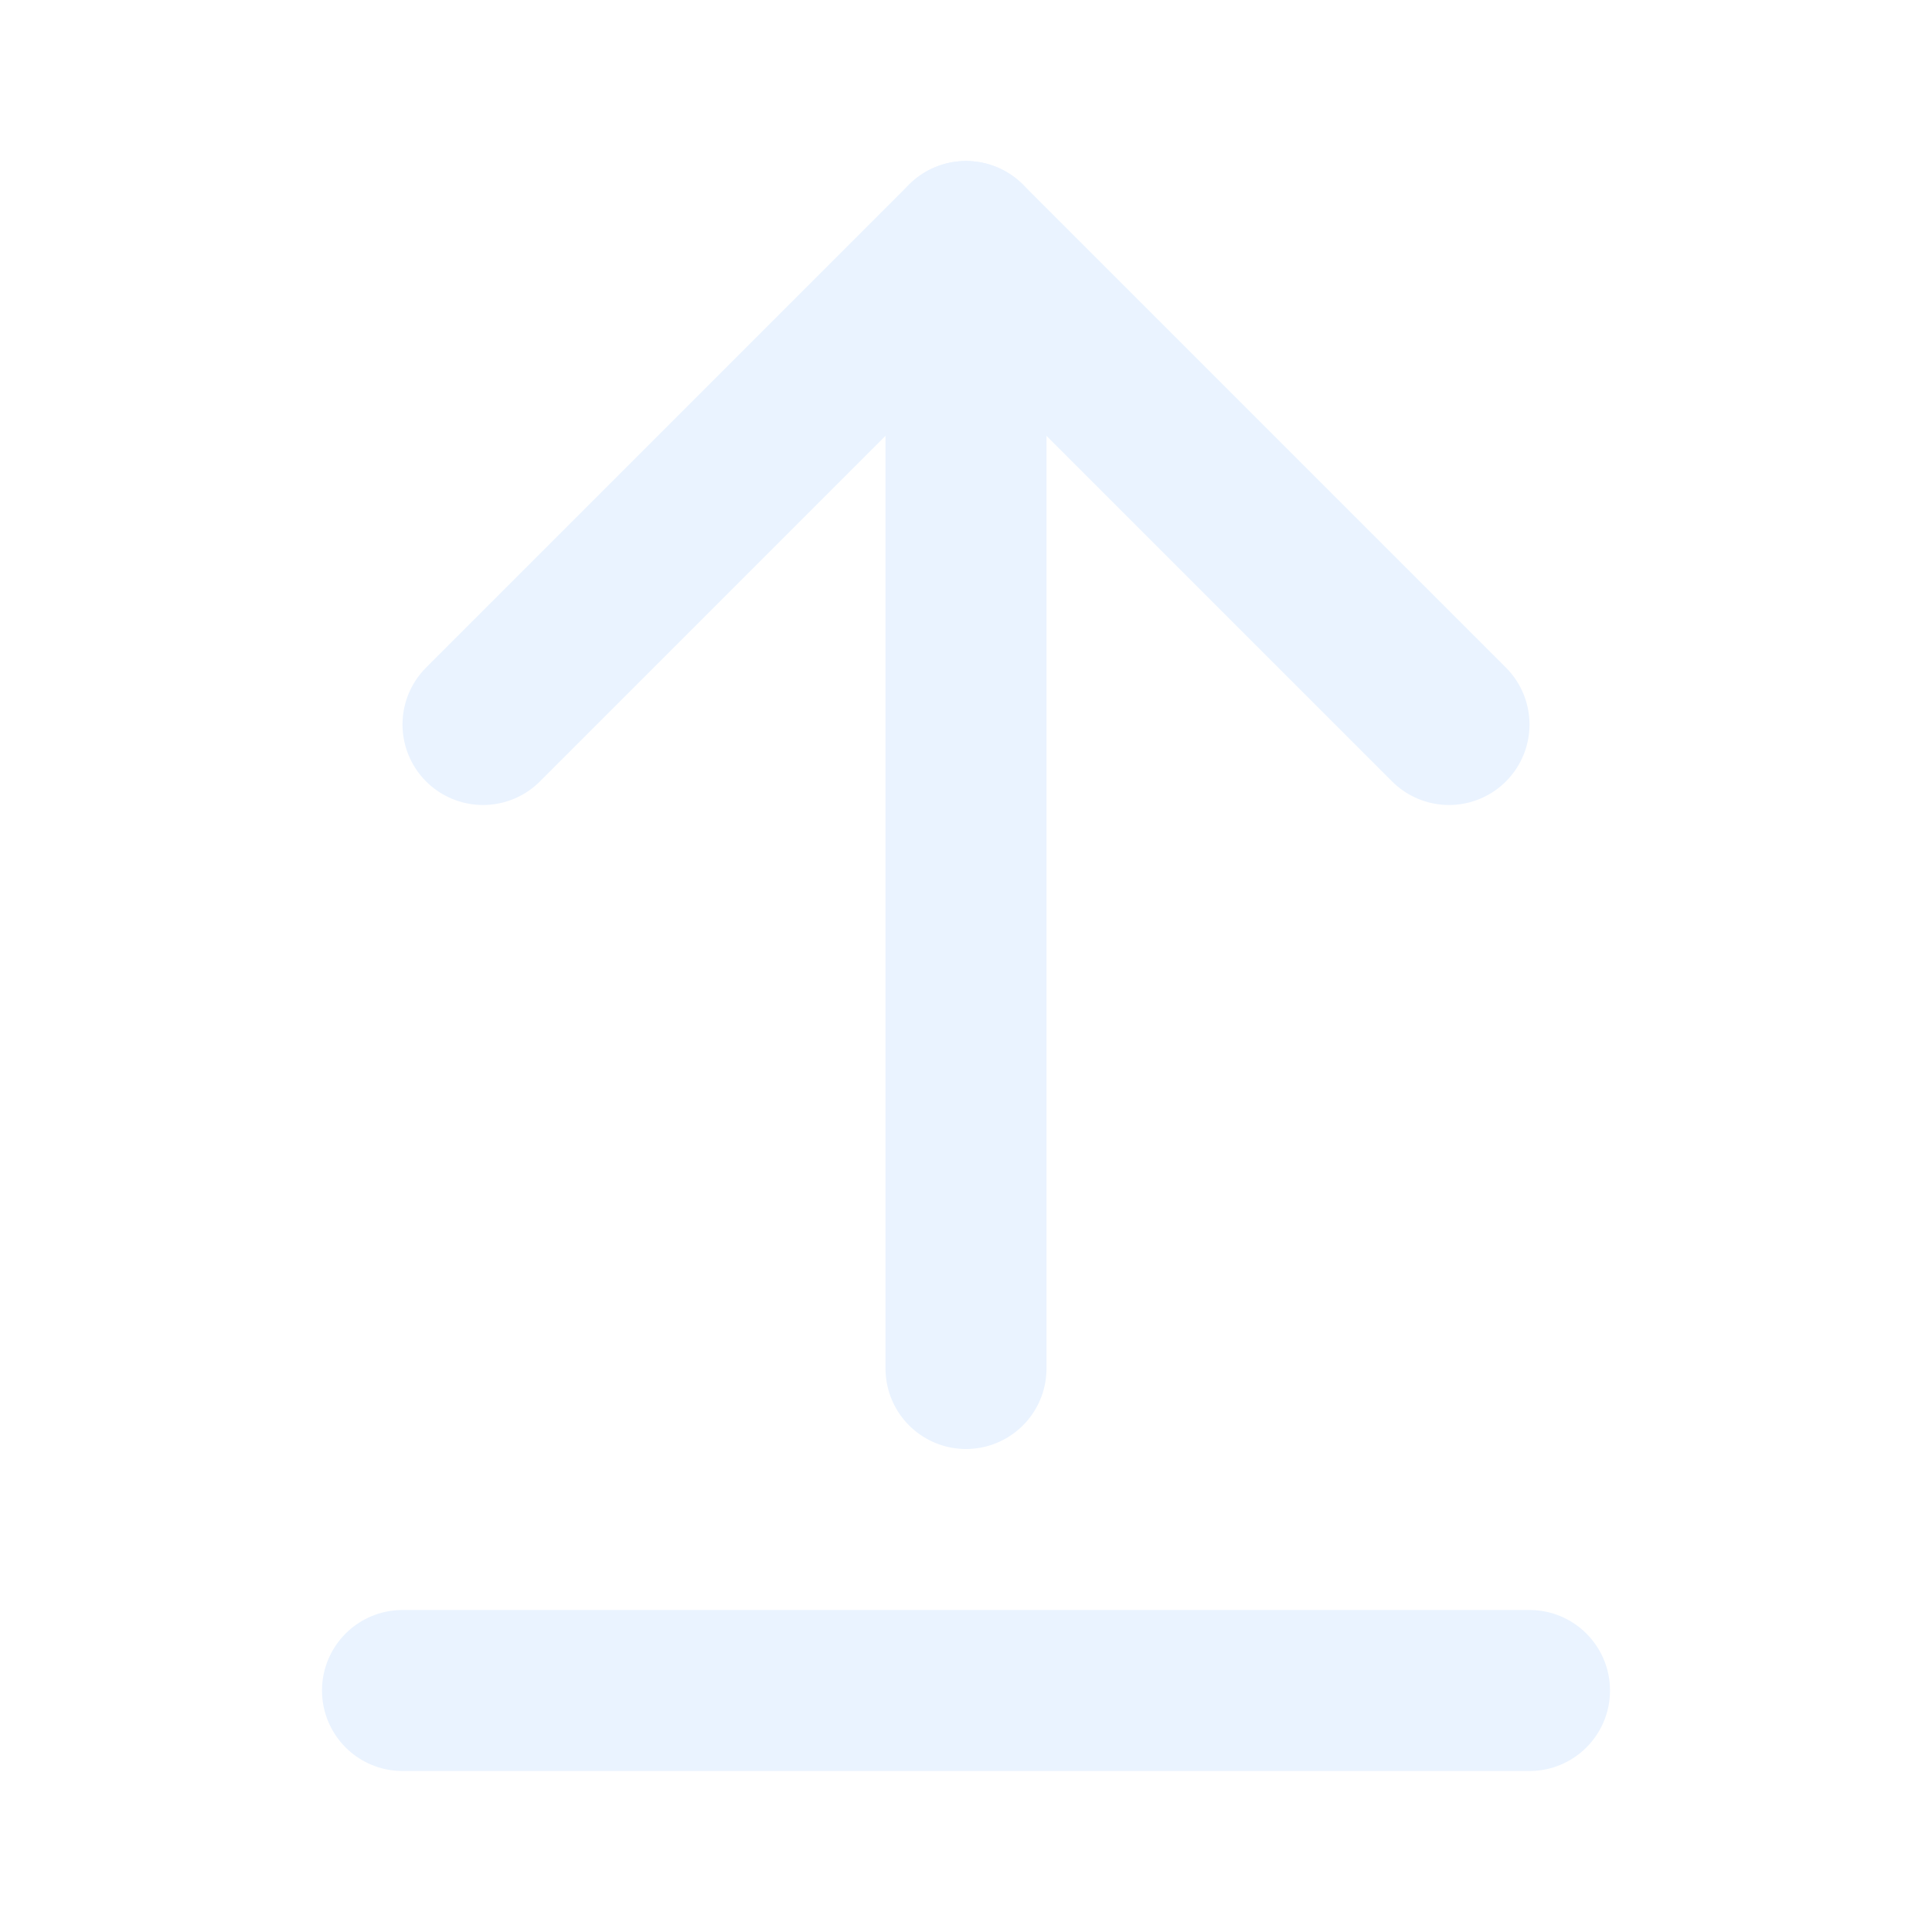
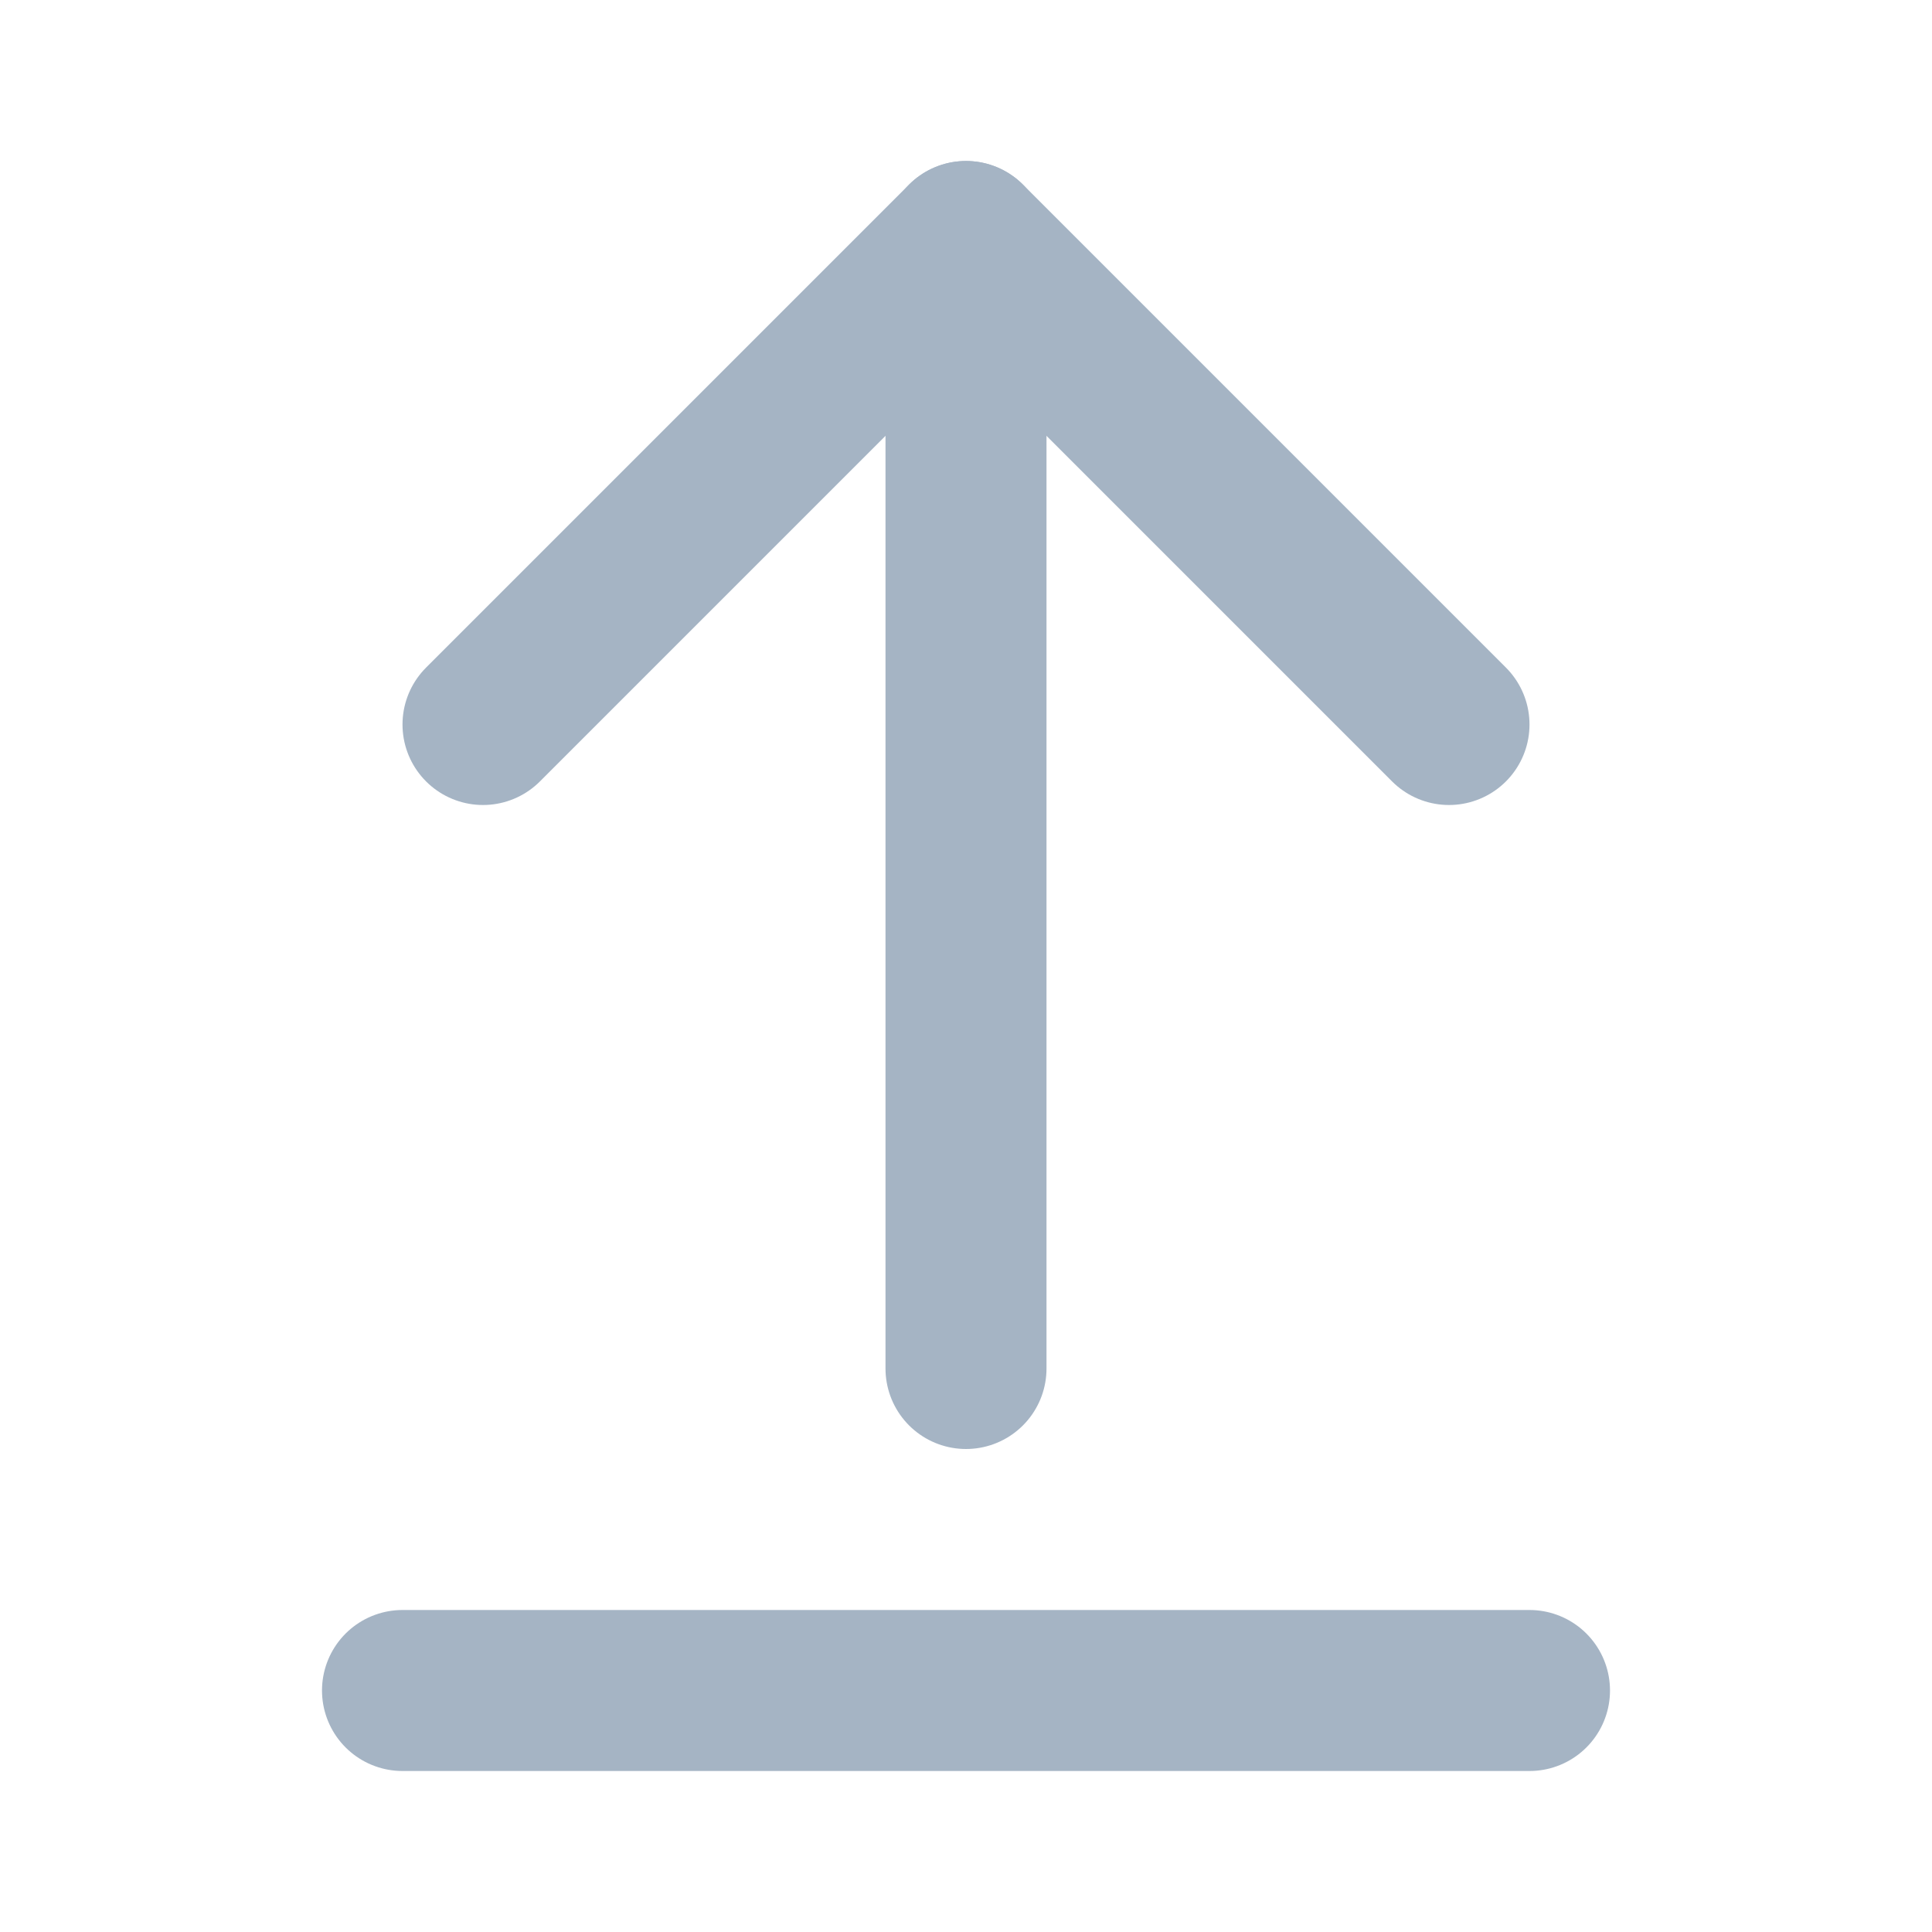
- <svg xmlns="http://www.w3.org/2000/svg" viewBox="0 0 24 24" fill="none" stroke="#EAF3FF" stroke-width="2" stroke-linecap="round" stroke-linejoin="round">
+ <svg xmlns="http://www.w3.org/2000/svg" viewBox="0 0 24 24" fill="none" stroke="#a5b4c4" stroke-width="2" stroke-linecap="round" stroke-linejoin="round">
  <path d="m18 9-6-6-6 6" />
  <path d="M12 3v14" />
  <path d="M5 21h14" />
</svg>
